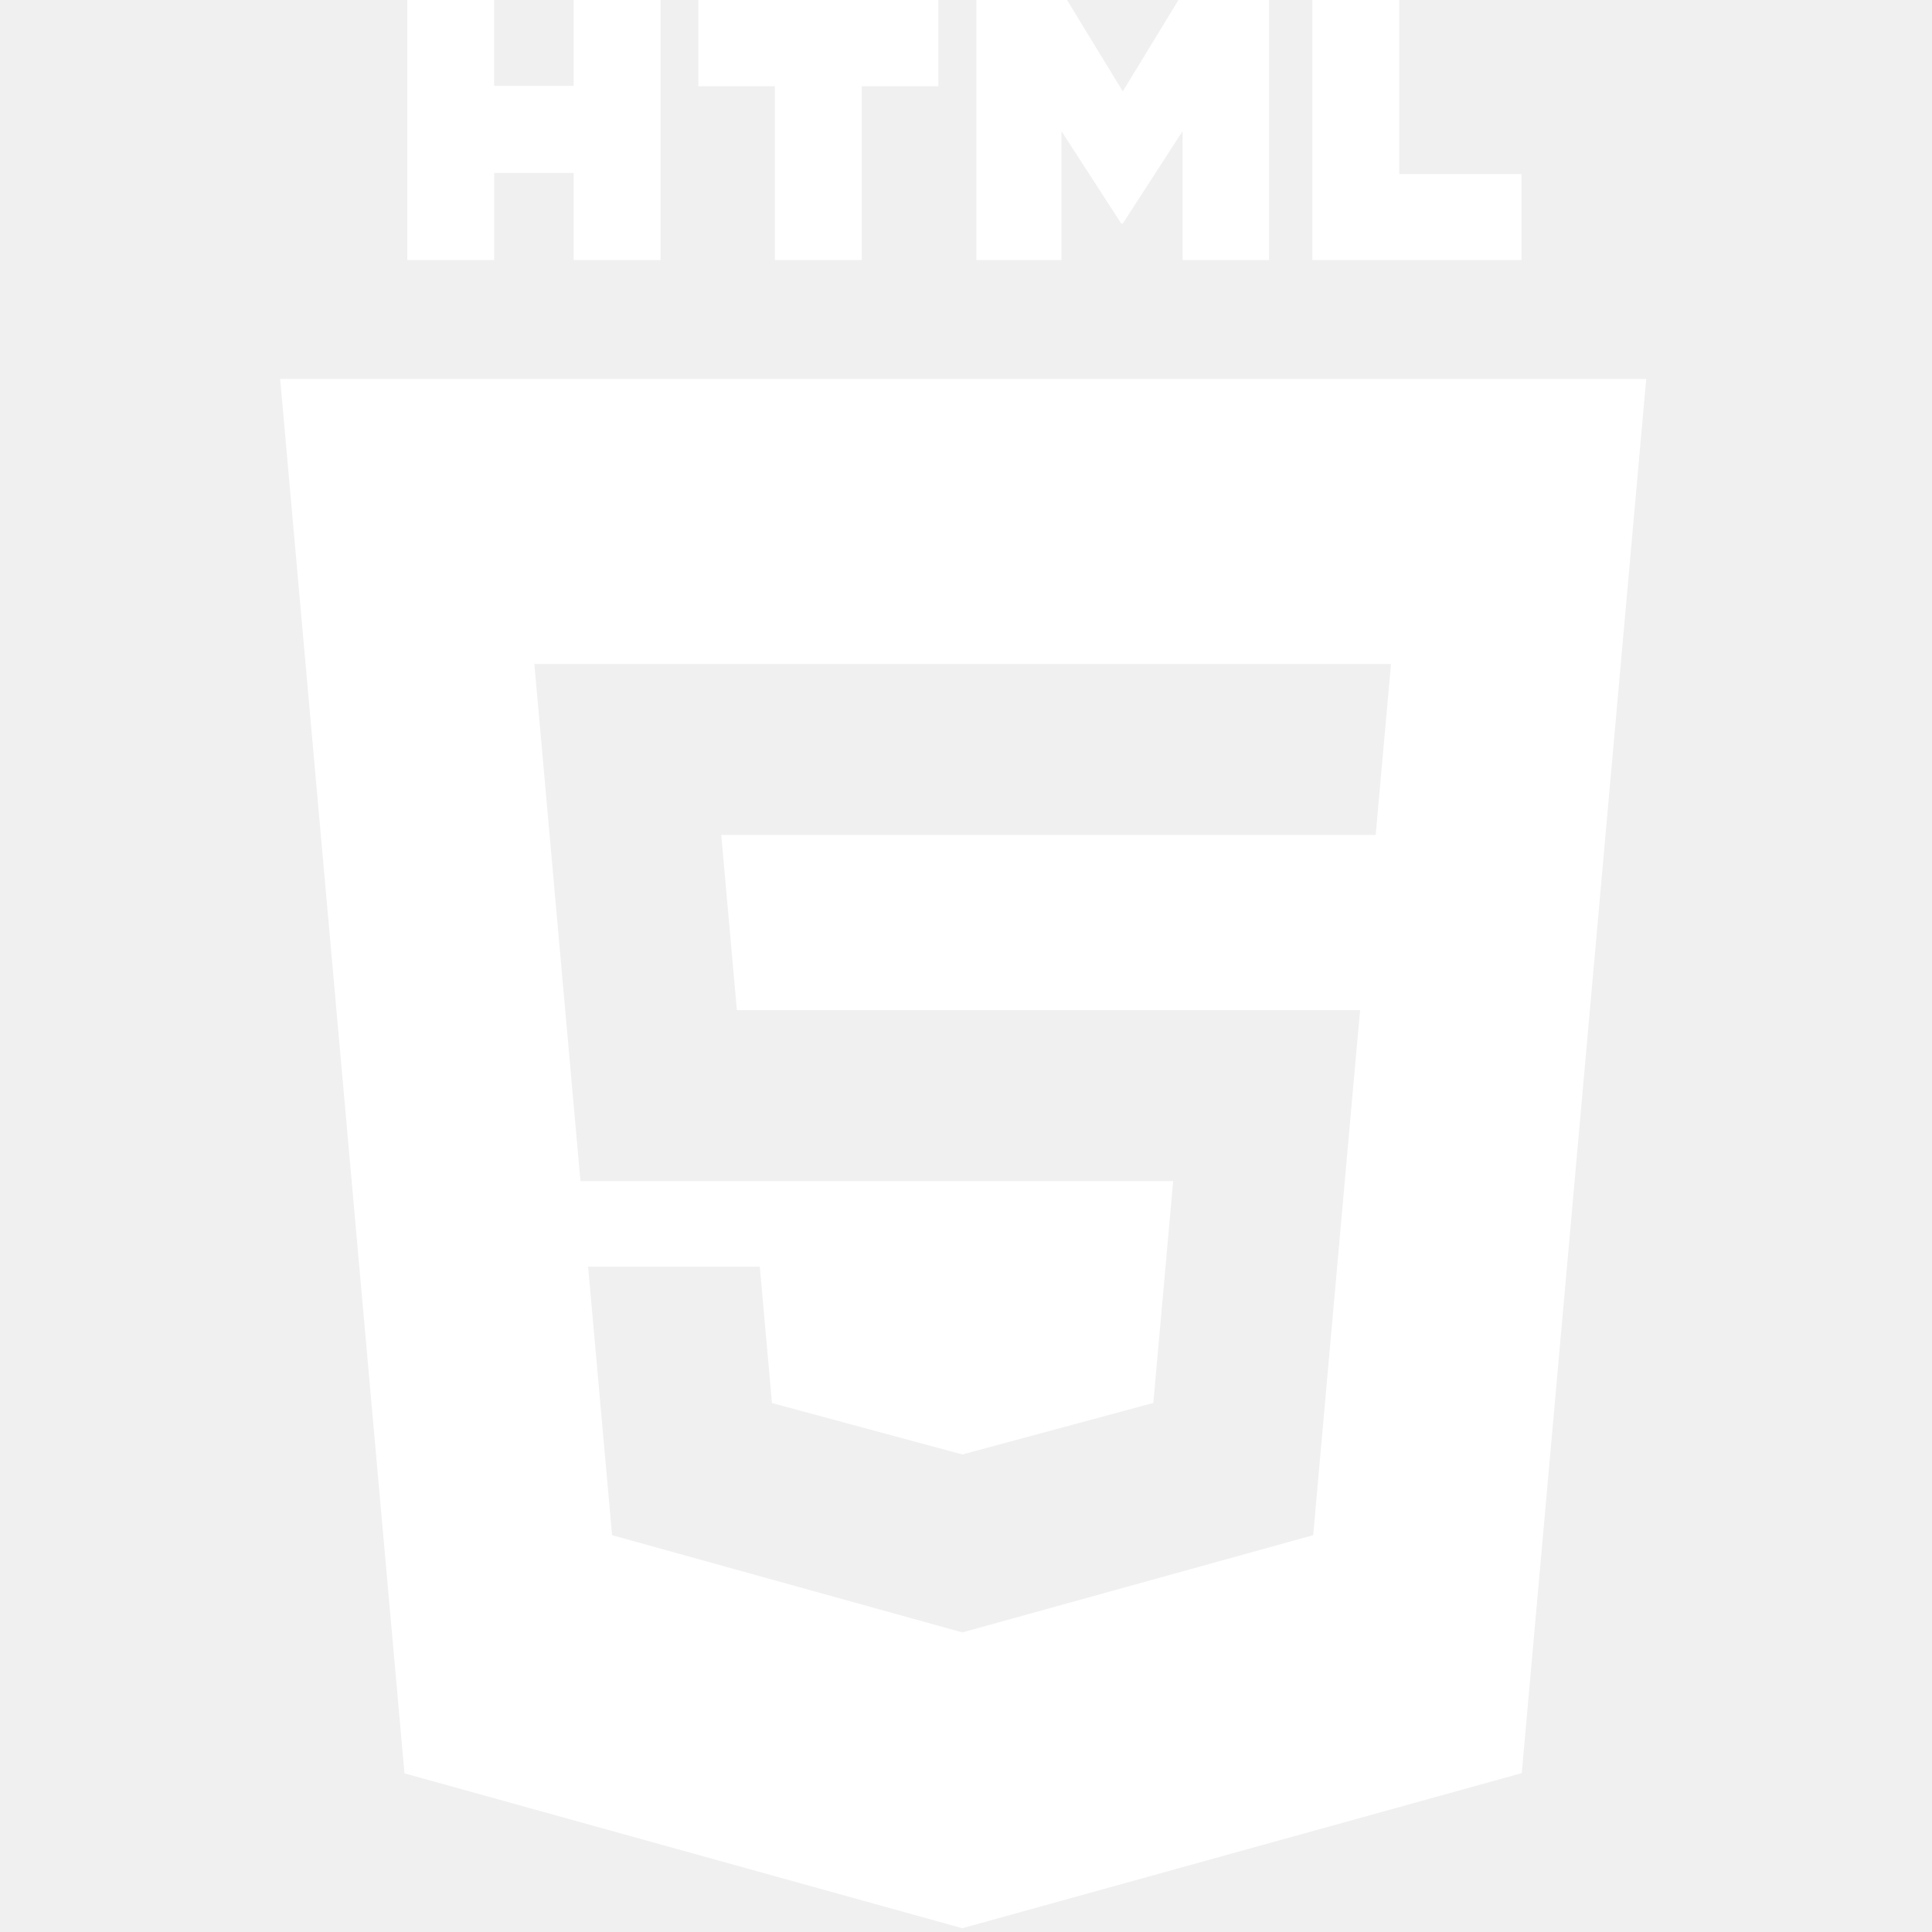
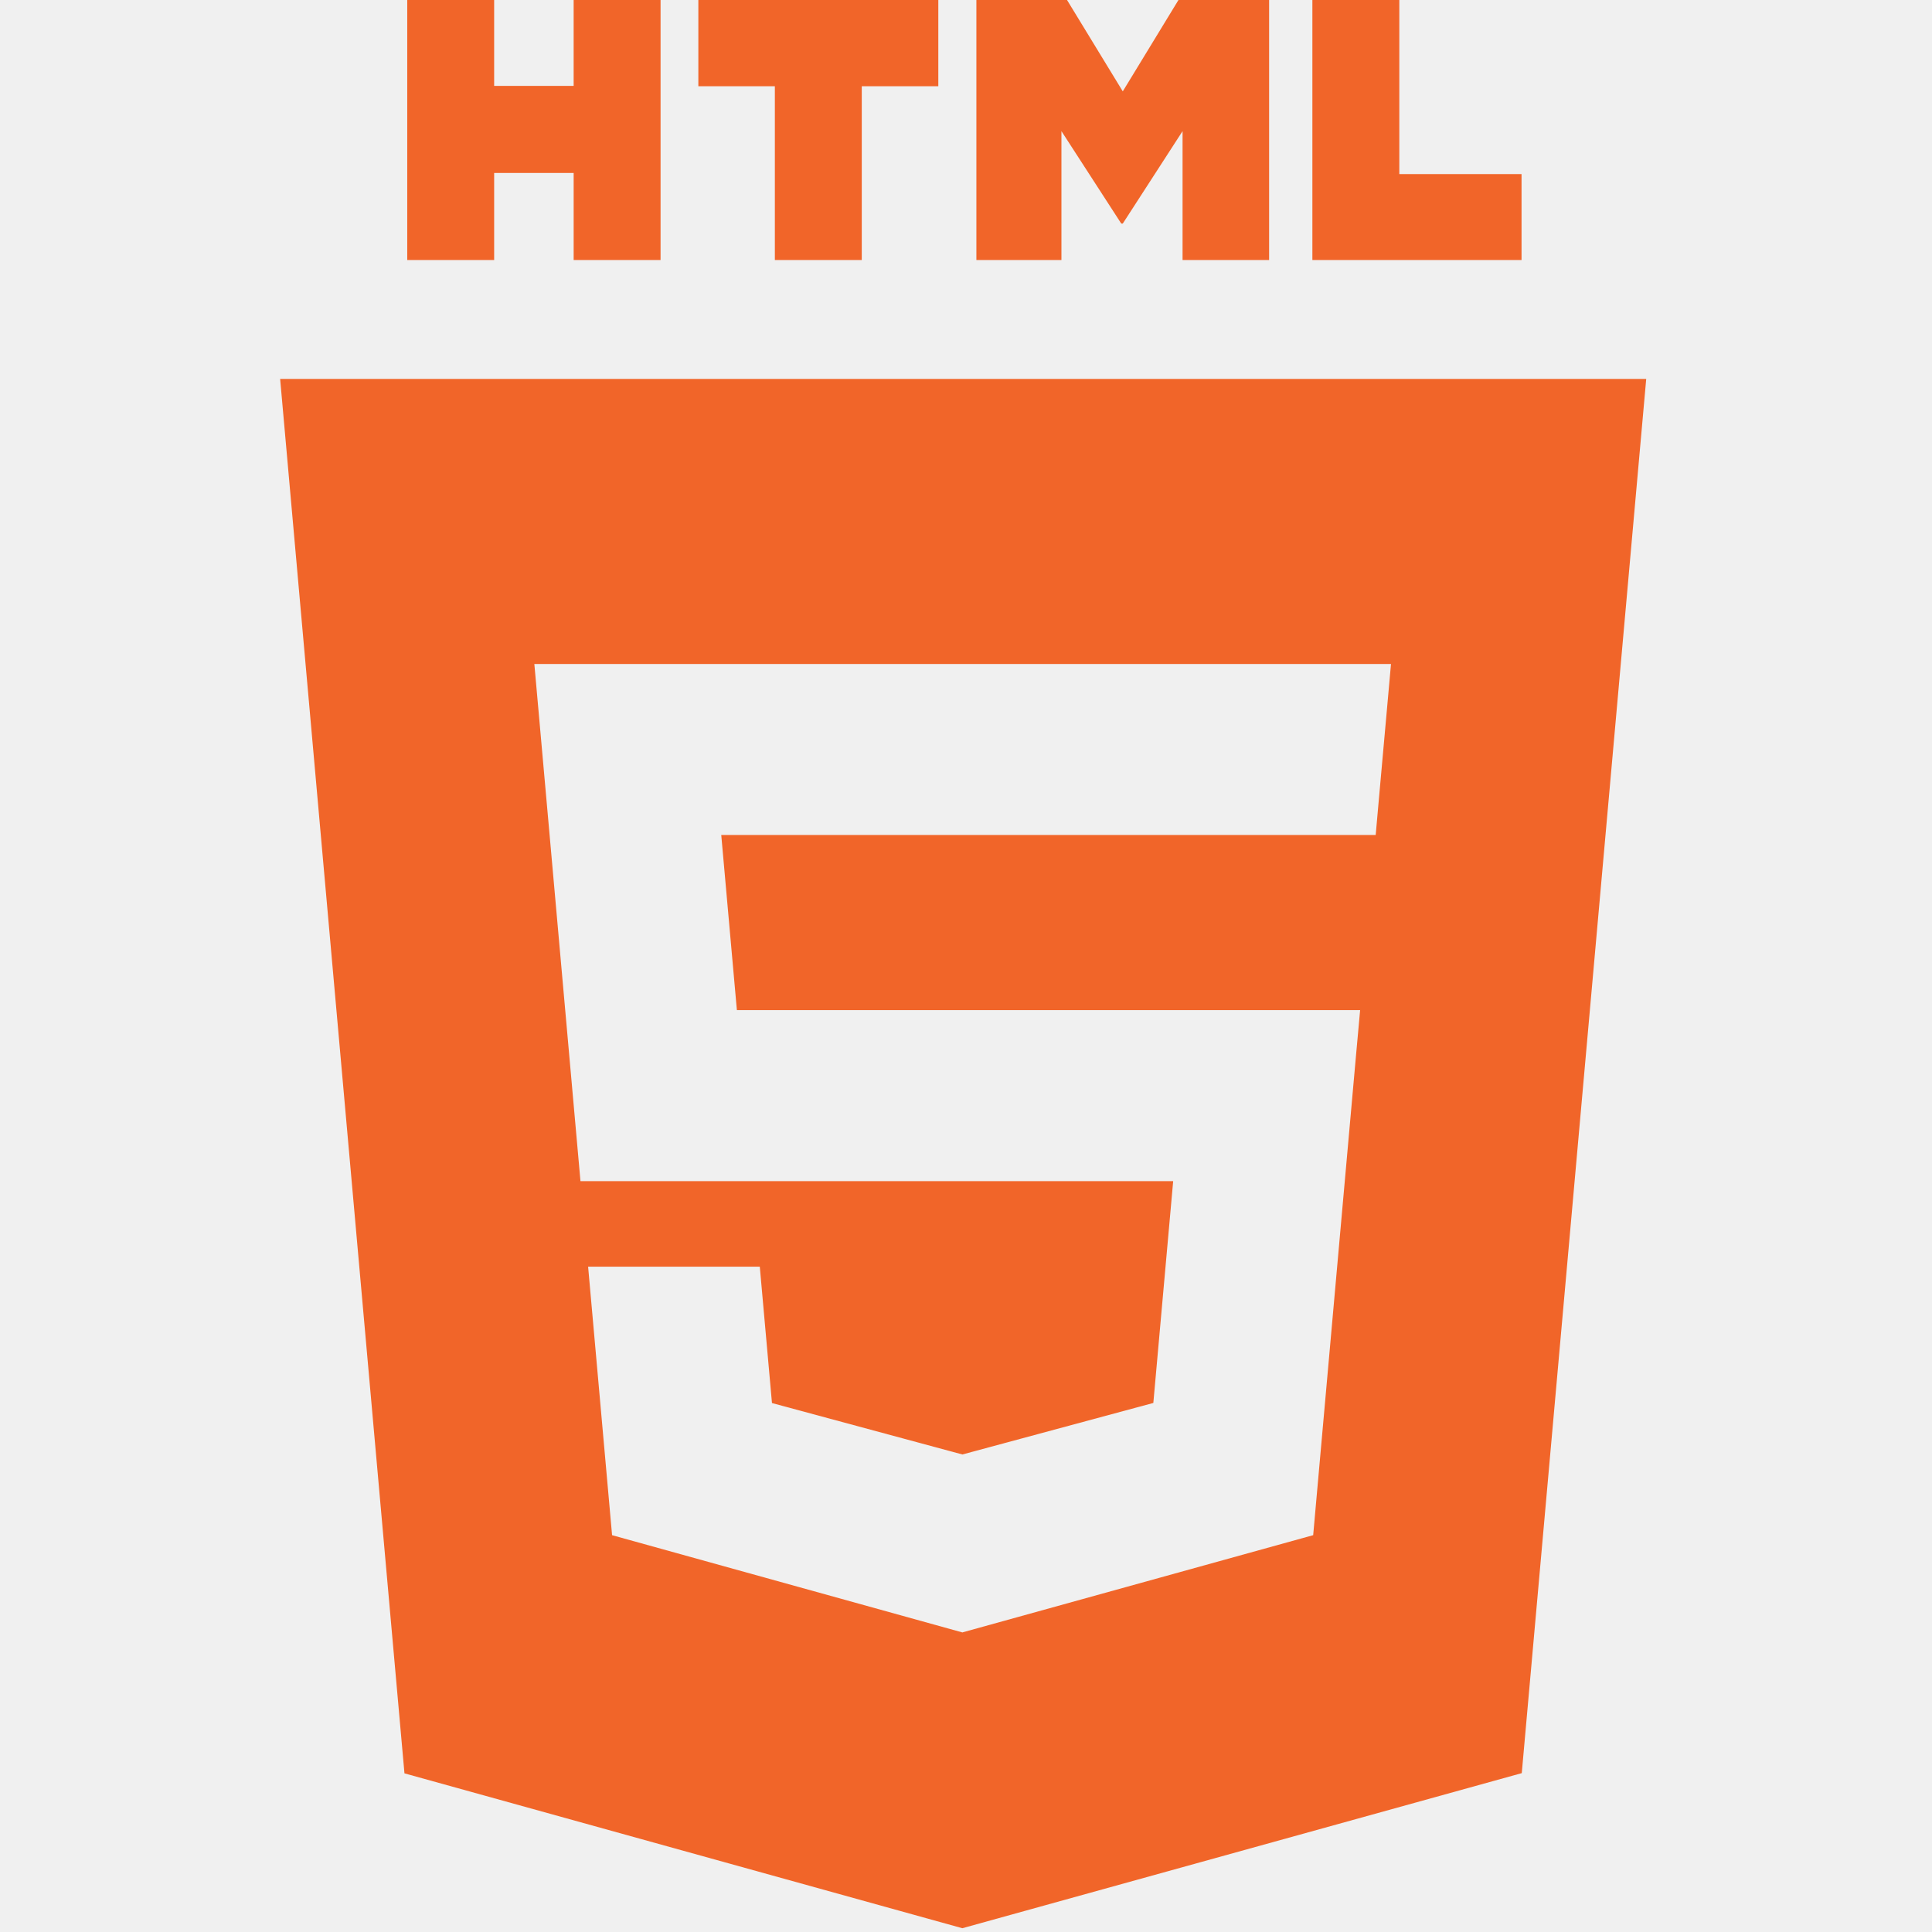
- <svg xmlns="http://www.w3.org/2000/svg" width="200" height="200" viewBox="0 0 142 200" fill="none">
-   <path d="M13.157 0H22.154V8.889H30.384V0H39.382V26.918H30.385V17.904H22.155V26.918H13.158V0H13.157ZM51.212 8.927H43.293V0H68.134V8.927H60.21V26.918H51.213V8.927H51.212ZM72.076 0H81.459L87.229 9.458L92.994 0H102.378V26.918H93.418V13.576L87.228 23.146H87.074L80.88 13.576V26.918H72.076V0ZM106.857 0H115.856V18.021H128.509V26.918H106.857V0ZM0 39.228L12.87 183.577L70.621 199.609L128.533 183.554L141.416 39.228L0 39.228ZM114.571 73.484L113.765 82.459L113.411 86.439H113.353H70.708H70.647H45.664L47.282 104.567H70.647H70.708H107.029H111.8L111.368 109.321L107.207 155.931L106.941 158.92L70.708 168.963V168.966L70.627 168.989L34.362 158.921L31.881 131.123H40.072H49.653L50.914 145.243L70.63 150.568L70.647 150.563V150.561L90.393 145.233L92.447 122.272H70.708H70.647H31.09L26.739 73.484L26.315 68.735H70.647H70.708H114.995L114.571 73.484Z" fill="white" />
+ <svg xmlns="http://www.w3.org/2000/svg" width="200" height="200" viewBox="0 0 142 200">
+   <path style="fill: #F16529;" d="M13.157 0H22.154V8.889H30.384V0H39.382V26.918H30.385V17.904H22.155V26.918H13.158V0H13.157ZM51.212 8.927H43.293V0H68.134V8.927H60.21V26.918H51.213V8.927H51.212ZM72.076 0H81.459L87.229 9.458L92.994 0H102.378V26.918H93.418V13.576L87.228 23.146H87.074L80.88 13.576V26.918H72.076V0H72.076V0H72.076V0H72.076V0ZM106.857 0H115.856V18.021H128.509V26.918H106.857V0H106.857V0H106.857V0H106.857V0ZM0 39.228L12.87 183.577L70.621 199.609L128.533 183.554L141.416 39.228L0 39.228ZM114.571 73.484L113.765 82.459L113.411 86.439H113.353H70.708H70.647H45.664L47.282 104.567H70.647H70.708H107.029H111.8L111.368 109.321L107.207 155.931L106.941 158.92L70.708 168.963V168.966L70.627 168.989L34.362 158.921L31.881 131.123H40.072H49.653L50.914 145.243L70.63 150.568L70.647 150.563V150.561L90.393 145.233L92.447 122.272H70.708H70.647H31.09L26.739 73.484L26.315 68.735H70.647H70.708H114.995L114.571 73.484Z" />
</svg>
